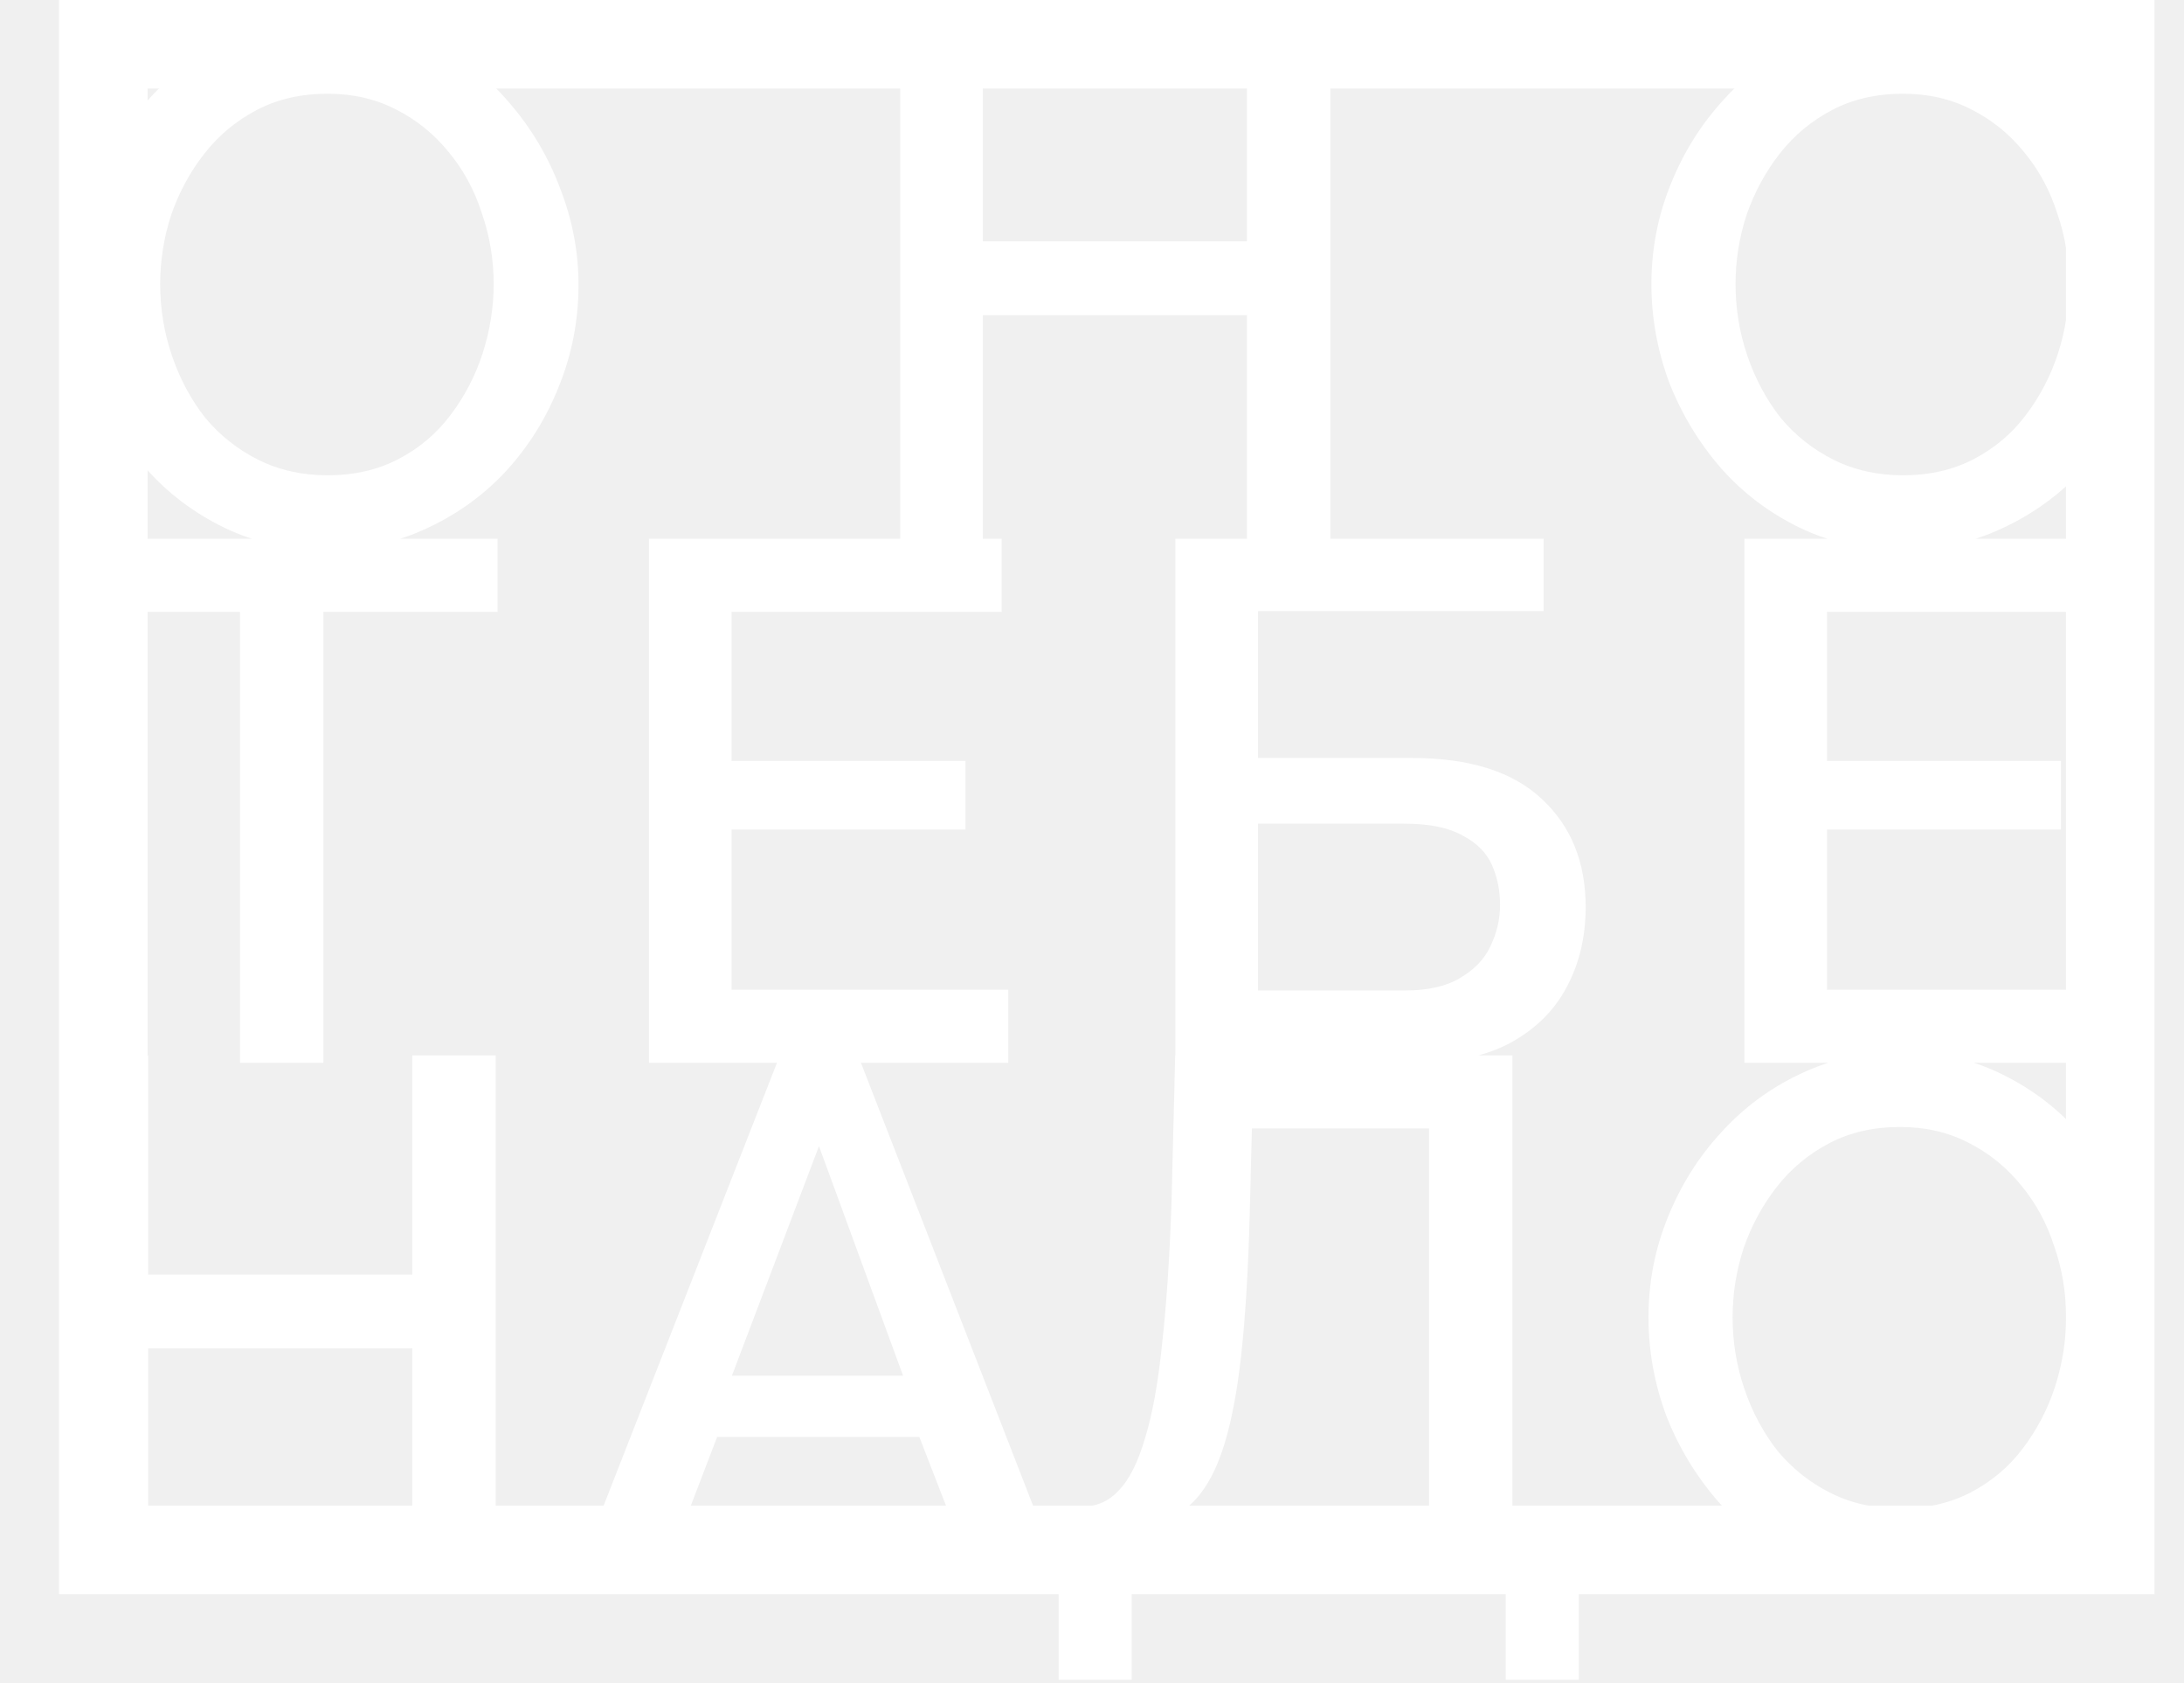
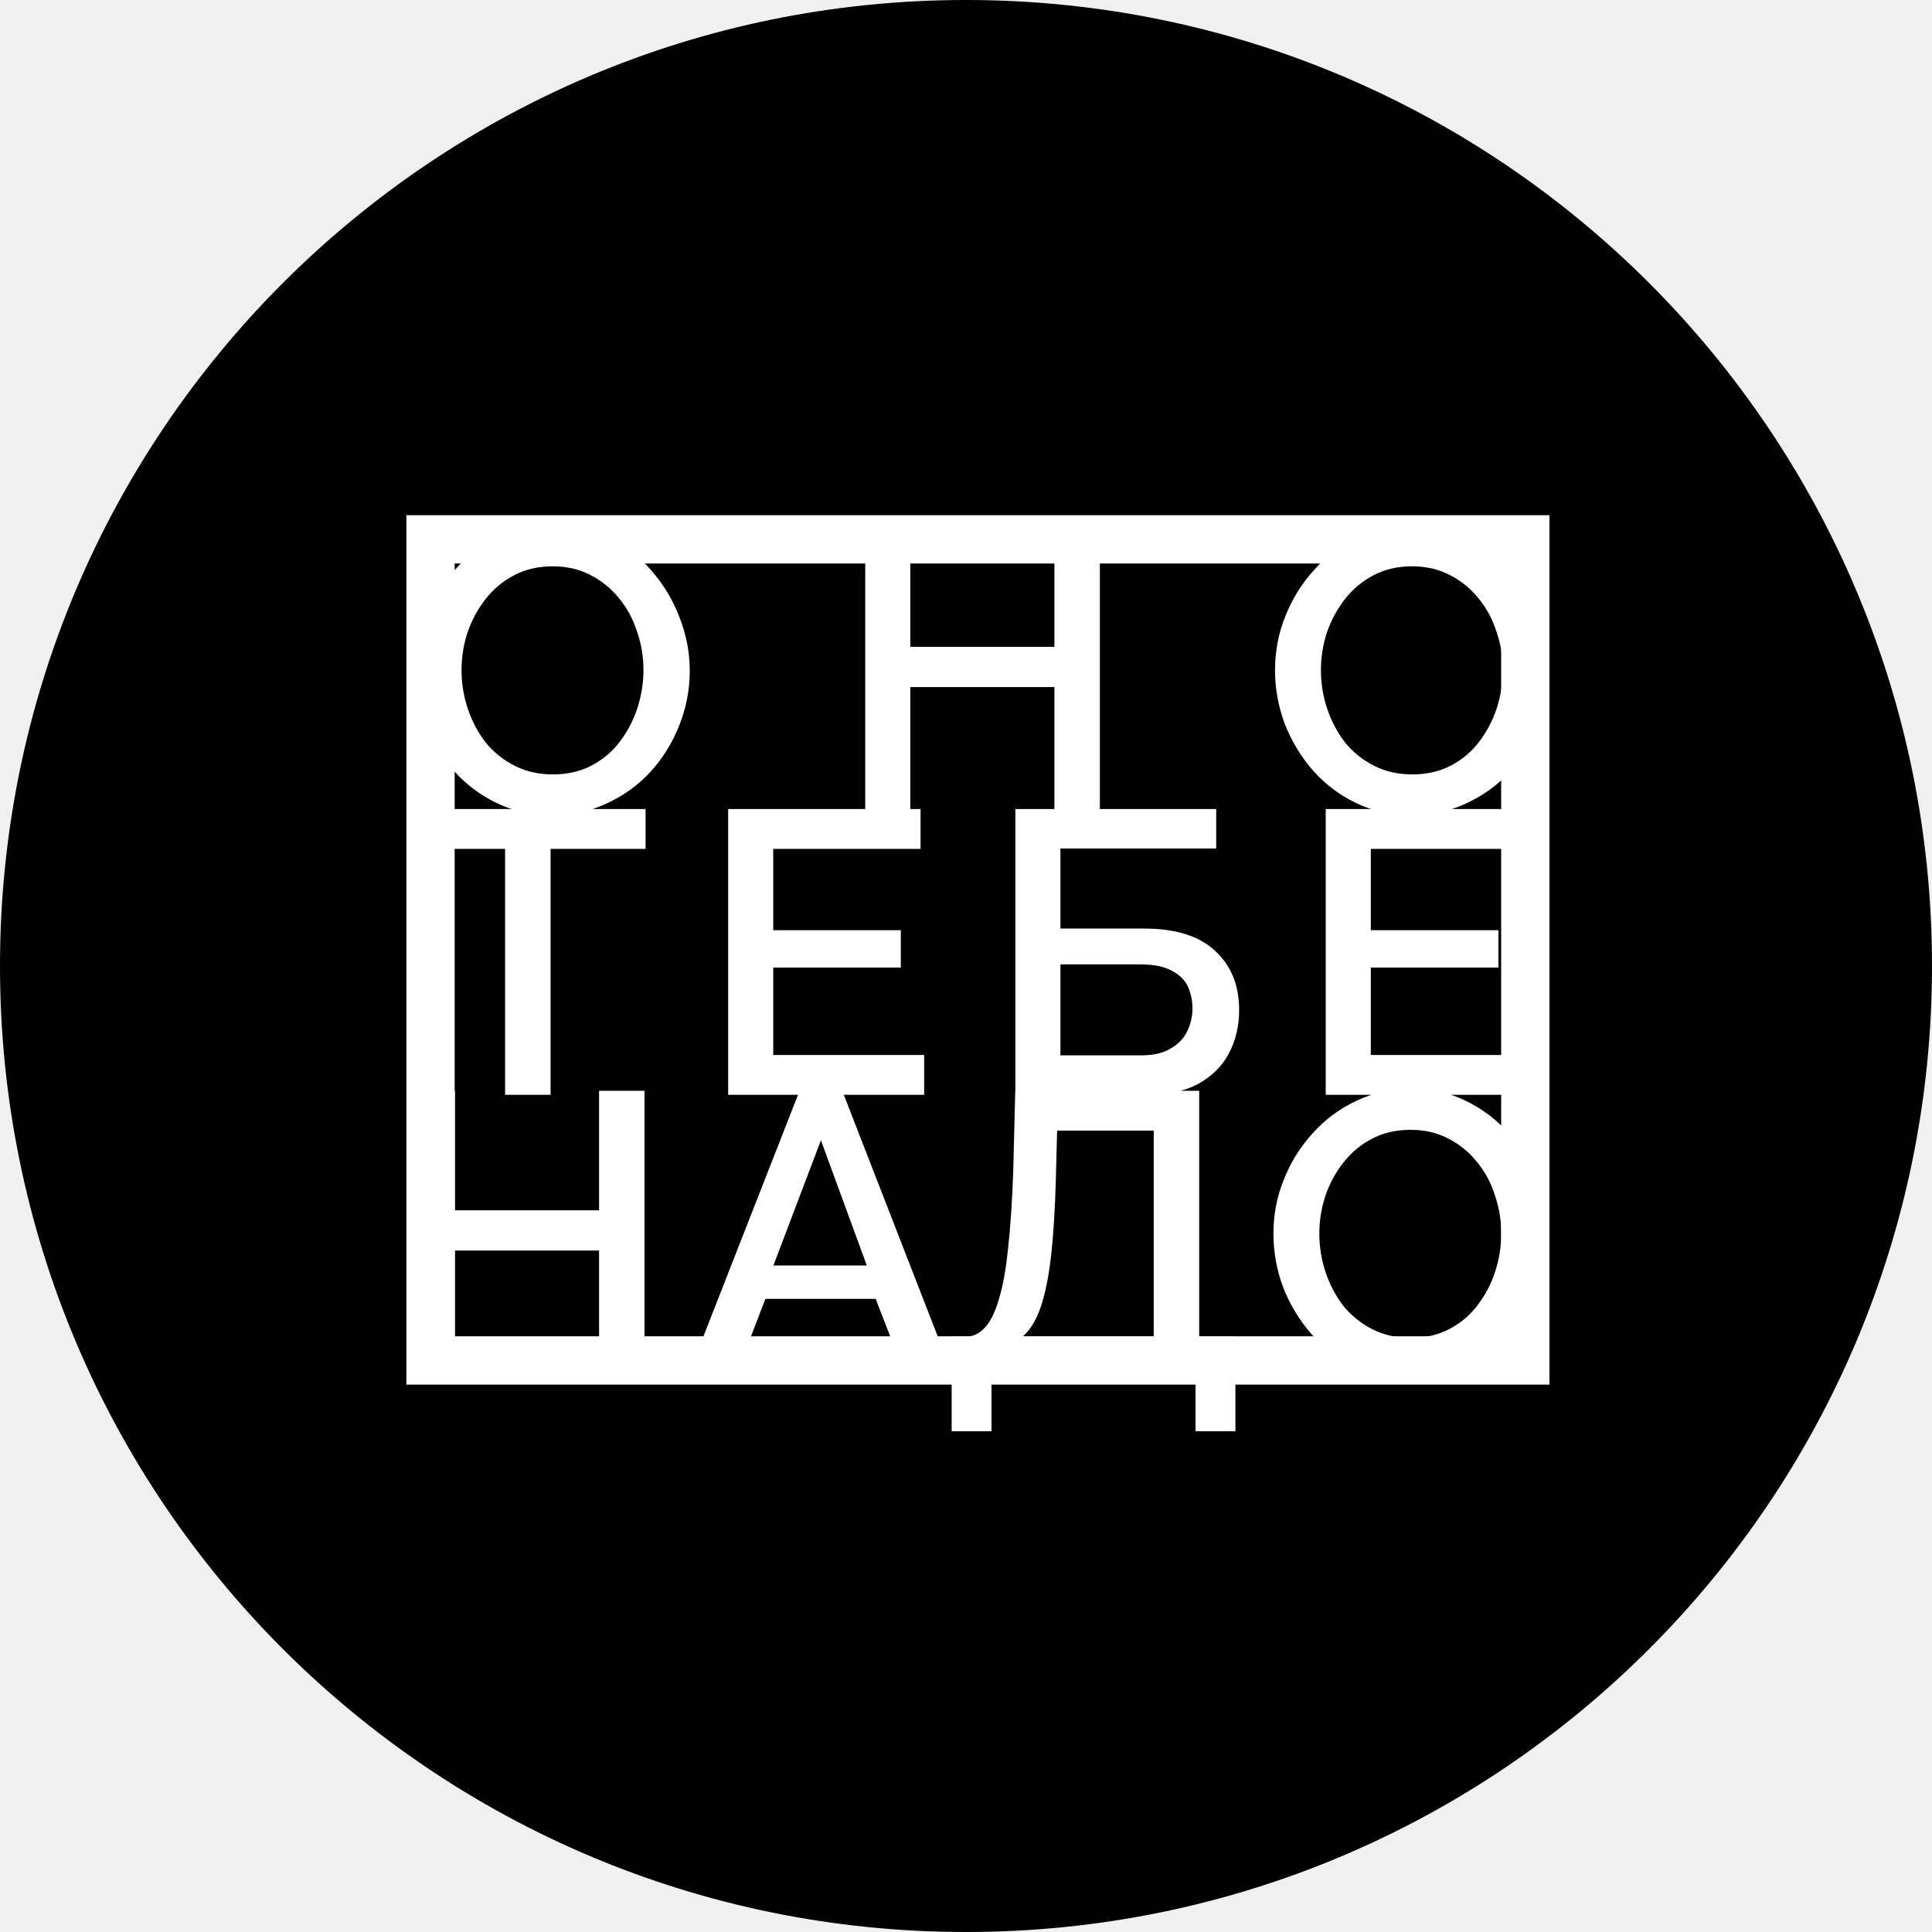
- <svg xmlns="http://www.w3.org/2000/svg" fill="none" viewBox="0 0 148 114">
-   <path stroke="#fff" stroke-width="6" d="M7 3h136v102H7z" />
-   <path fill="#fff" d="M22.154 37.25c-2.567 0-4.883-.5-6.95-1.5-2.067-1-3.85-2.35-5.35-4.05-1.5-1.733-2.667-3.667-3.5-5.8-.8-2.167-1.2-4.383-1.2-6.65 0-2.367.433-4.617 1.3-6.75.867-2.167 2.067-4.083 3.6-5.75 1.533-1.7 3.333-3.033 5.4-4 2.1-1 4.367-1.5 6.8-1.5 2.533 0 4.833.517 6.9 1.55 2.1 1.033 3.883 2.417 5.35 4.15 1.5 1.733 2.65 3.667 3.45 5.8.833 2.133 1.25 4.317 1.25 6.55 0 2.367-.433 4.633-1.3 6.8-.833 2.133-2.017 4.05-3.55 5.75-1.533 1.667-3.35 2.983-5.45 3.95-2.067.967-4.317 1.45-6.75 1.45Zm-11.3-18c0 1.667.267 3.283.8 4.85.533 1.567 1.283 2.967 2.25 4.2 1 1.2 2.2 2.15 3.6 2.85 1.4.7 2.967 1.05 4.7 1.05 1.8 0 3.4-.367 4.8-1.1 1.4-.733 2.567-1.717 3.5-2.95.967-1.267 1.7-2.667 2.2-4.2.5-1.567.75-3.133.75-4.7 0-1.667-.267-3.267-.8-4.8-.5-1.567-1.25-2.95-2.25-4.15-1-1.233-2.2-2.2-3.6-2.9-1.367-.7-2.9-1.05-4.6-1.05-1.8 0-3.4.367-4.8 1.1s-2.583 1.717-3.55 2.95c-.967 1.233-1.717 2.617-2.25 4.15-.5 1.533-.75 3.1-.75 4.7ZM90.152 1.5V37h-5.65V21.35h-17.9V37h-5.6V1.5h5.6v14.85h17.9V1.5h5.65ZM128.91 37.25c-2.566 0-4.883-.5-6.95-1.5-2.066-1-3.85-2.35-5.35-4.05-1.5-1.733-2.666-3.667-3.5-5.8-.8-2.167-1.2-4.383-1.2-6.65 0-2.367.434-4.617 1.3-6.75.867-2.167 2.067-4.083 3.6-5.75 1.534-1.7 3.334-3.033 5.4-4 2.1-1 4.367-1.5 6.8-1.5 2.534 0 4.834.517 6.9 1.55 2.1 1.033 3.884 2.417 5.35 4.15 1.5 1.733 2.65 3.667 3.45 5.8.834 2.133 1.25 4.317 1.25 6.55 0 2.367-.433 4.633-1.3 6.8-.833 2.133-2.016 4.05-3.55 5.75-1.533 1.667-3.35 2.983-5.45 3.95-2.066.967-4.316 1.45-6.75 1.45Zm-11.3-18c0 1.667.267 3.283.8 4.85.534 1.567 1.284 2.967 2.25 4.2 1 1.2 2.2 2.15 3.6 2.85 1.4.7 2.967 1.05 4.7 1.05 1.8 0 3.4-.367 4.8-1.1 1.4-.733 2.567-1.717 3.5-2.95.967-1.267 1.7-2.667 2.2-4.2.5-1.567.75-3.133.75-4.7 0-1.667-.266-3.267-.8-4.8-.5-1.567-1.25-2.95-2.25-4.15-1-1.233-2.2-2.2-3.6-2.9-1.366-.7-2.9-1.05-4.6-1.05-1.8 0-3.4.367-4.8 1.1s-2.583 1.717-3.55 2.95c-.966 1.233-1.716 2.617-2.25 4.15-.5 1.533-.75 3.1-.75 4.7Zm-83.895 22.2h-11.8V72h-5.65V41.45H4.415V36.5H33.715v4.95Zm34.611 25.6V72h-24.35V36.5h23.9v4.95h-18.3v10.1h15.85v4.65h-15.85v10.85h18.75ZM79.653 72V36.5h24.951v4.9H85.252v9.95h10.4c3.933 0 6.883.933 8.851 2.8 1.966 1.833 2.95 4.267 2.95 7.3 0 2.033-.434 3.85-1.3 5.45-.834 1.567-2.1 2.817-3.8 3.75-1.667.9-3.784 1.35-6.351 1.35h-16.35Zm5.6-4.9h10c1.533 0 2.767-.283 3.7-.85.967-.567 1.651-1.283 2.05-2.15.433-.9.65-1.833.65-2.8 0-.967-.184-1.867-.55-2.7-.367-.833-1.034-1.5-2.001-2-.933-.533-2.25-.8-3.95-.8h-9.9v11.3Zm57.306-.05V72h-24.35V36.5h23.9v4.95h-18.3v10.1h15.85v4.65h-15.85v10.85h18.75ZM33.59 71.5V107h-5.65V91.35h-17.9V107H4.44V71.5h5.6v14.85h17.9V71.5h5.65Zm19.258 0h5.3l13.8 35.5h-5.9l-3.75-9.65h-13.7l-3.7 9.65h-5.95l13.9-35.5Zm8.35 21.7-5.7-15.55-5.9 15.55h11.6Zm10.54 20.6v-11.75h1.7c.933 0 1.733-.367 2.4-1.1.7-.733 1.283-1.9 1.75-3.5.5-1.6.883-3.7 1.15-6.3.3-2.633.517-5.85.65-9.65l.25-10h22.85v30.55h4.5v11.75h-4.95V107H76.689v6.8h-4.95Zm8.8-11.75h16.3v-25.6h-12l-.15 5.8c-.1 3.833-.3 7.083-.6 9.75-.3 2.633-.733 4.767-1.3 6.4-.567 1.633-1.317 2.85-2.25 3.65Zm48.173 5.2c-2.567 0-4.883-.5-6.95-1.5s-3.85-2.35-5.35-4.05c-1.5-1.733-2.667-3.667-3.5-5.8-.8-2.167-1.2-4.383-1.2-6.65 0-2.367.433-4.617 1.3-6.75.867-2.167 2.067-4.083 3.6-5.75 1.533-1.7 3.333-3.033 5.4-4 2.1-1 4.367-1.5 6.8-1.5 2.533 0 4.833.517 6.9 1.55 2.1 1.033 3.883 2.417 5.35 4.15 1.5 1.733 2.65 3.667 3.45 5.8.833 2.133 1.25 4.317 1.25 6.55 0 2.367-.433 4.633-1.3 6.8-.833 2.133-2.017 4.05-3.55 5.75-1.533 1.667-3.35 2.983-5.45 3.95-2.067.967-4.317 1.45-6.75 1.45Zm-11.3-18c0 1.667.267 3.283.8 4.85.533 1.567 1.283 2.967 2.25 4.2 1 1.2 2.2 2.15 3.6 2.85 1.4.7 2.967 1.05 4.7 1.05 1.8 0 3.4-.367 4.8-1.1 1.4-.733 2.567-1.717 3.5-2.95.967-1.267 1.7-2.667 2.2-4.2.5-1.567.75-3.133.75-4.7 0-1.667-.267-3.267-.8-4.8-.5-1.567-1.25-2.95-2.25-4.15-1-1.233-2.2-2.2-3.6-2.9-1.367-.7-2.9-1.05-4.6-1.05-1.8 0-3.4.367-4.8 1.1-1.4.733-2.583 1.717-3.55 2.95-.967 1.233-1.717 2.617-2.25 4.15-.5 1.533-.75 3.1-.75 4.7Z" />
+ <svg xmlns="http://www.w3.org/2000/svg" width="240" height="240" viewBox="0 0 240 240" fill="none">
+   <circle cx="120" cy="120" r="120" fill="black" />
+   <path d="M53.479 67H189.479V169H53.479V67Z" stroke="white" stroke-width="6" />
+   <path d="M68.633 101.25C66.066 101.25 63.75 100.75 61.683 99.75C59.616 98.75 57.833 97.4 56.333 95.7C54.833 93.967 53.666 92.033 52.833 89.9C52.033 87.733 51.633 85.517 51.633 83.25C51.633 80.883 52.066 78.633 52.933 76.5C53.8 74.333 55 72.417 56.533 70.75C58.066 69.05 59.866 67.717 61.933 66.75C64.033 65.75 66.3 65.25 68.733 65.25C71.266 65.25 73.566 65.767 75.633 66.8C77.733 67.833 79.516 69.217 80.983 70.95C82.483 72.683 83.633 74.617 84.433 76.75C85.266 78.883 85.683 81.067 85.683 83.3C85.683 85.667 85.25 87.933 84.383 90.1C83.55 92.233 82.366 94.15 80.833 95.85C79.3 97.517 77.483 98.833 75.383 99.8C73.316 100.767 71.066 101.25 68.633 101.25ZM57.333 83.25C57.333 84.917 57.6 86.533 58.133 88.1C58.666 89.667 59.416 91.067 60.383 92.3C61.383 93.5 62.583 94.45 63.983 95.15C65.383 95.85 66.95 96.2 68.683 96.2C70.483 96.2 72.083 95.833 73.483 95.1C74.883 94.367 76.05 93.383 76.983 92.15C77.95 90.883 78.683 89.483 79.183 87.95C79.683 86.383 79.933 84.817 79.933 83.25C79.933 81.583 79.666 79.983 79.133 78.45C78.633 76.883 77.883 75.5 76.883 74.3C75.883 73.067 74.683 72.1 73.283 71.4C71.916 70.7 70.383 70.35 68.683 70.35C66.883 70.35 65.283 70.717 63.883 71.45C62.483 72.183 61.3 73.167 60.333 74.4C59.366 75.633 58.616 77.017 58.083 78.55C57.583 80.083 57.333 81.65 57.333 83.25ZM136.631 65.5V101H130.981V85.35H113.081V101H107.481V65.5H113.081V80.35H130.981V65.5H136.631ZM175.389 101.25C172.823 101.25 170.506 100.75 168.439 99.75C166.373 98.75 164.589 97.4 163.089 95.7C161.589 93.967 160.423 92.033 159.589 89.9C158.789 87.733 158.389 85.517 158.389 83.25C158.389 80.883 158.823 78.633 159.689 76.5C160.556 74.333 161.756 72.417 163.289 70.75C164.823 69.05 166.623 67.717 168.689 66.75C170.789 65.75 173.056 65.25 175.489 65.25C178.023 65.25 180.323 65.767 182.389 66.8C184.489 67.833 186.273 69.217 187.739 70.95C189.239 72.683 190.389 74.617 191.189 76.75C192.023 78.883 192.439 81.067 192.439 83.3C192.439 85.667 192.006 87.933 191.139 90.1C190.306 92.233 189.123 94.15 187.589 95.85C186.056 97.517 184.239 98.833 182.139 99.8C180.073 100.767 177.823 101.25 175.389 101.25ZM164.089 83.25C164.089 84.917 164.356 86.533 164.889 88.1C165.423 89.667 166.173 91.067 167.139 92.3C168.139 93.5 169.339 94.45 170.739 95.15C172.139 95.85 173.706 96.2 175.439 96.2C177.239 96.2 178.839 95.833 180.239 95.1C181.639 94.367 182.806 93.383 183.739 92.15C184.706 90.883 185.439 89.483 185.939 87.95C186.439 86.383 186.689 84.817 186.689 83.25C186.689 81.583 186.423 79.983 185.889 78.45C185.389 76.883 184.639 75.5 183.639 74.3C182.639 73.067 181.439 72.1 180.039 71.4C178.673 70.7 177.139 70.35 175.439 70.35C173.639 70.35 172.039 70.717 170.639 71.45C169.239 72.183 168.056 73.167 167.089 74.4C166.123 75.633 165.373 77.017 164.839 78.55C164.339 80.083 164.089 81.65 164.089 83.25ZM80.194 105.45H68.394V136H62.744V105.45H50.894V100.5H80.194V105.45ZM114.804 131.05V136H90.454V100.5H114.354V105.45H96.054V115.55H111.904V120.2H96.054V131.05H114.804ZM126.131 136V100.5H151.082V105.4H131.731V115.35H142.131C146.065 115.35 149.015 116.283 150.982 118.15C152.948 119.983 153.932 122.417 153.932 125.45C153.932 127.483 153.498 129.3 152.632 130.9C151.798 132.467 150.532 133.717 148.832 134.65C147.165 135.55 145.048 136 142.481 136H126.131ZM131.731 131.1H141.731C143.265 131.1 144.498 130.817 145.431 130.25C146.398 129.683 147.082 128.967 147.482 128.1C147.915 127.2 148.132 126.267 148.132 125.3C148.132 124.333 147.948 123.433 147.582 122.6C147.215 121.767 146.548 121.1 145.581 120.6C144.648 120.067 143.331 119.8 141.631 119.8H131.731V131.1ZM189.037 131.05V136H164.687V100.5H188.587V105.45H170.287V115.55H186.137V120.2H170.287V131.05H189.037ZM80.069 135.5V171H74.419V155.35H56.519V171H50.919V135.5H56.519V150.35H74.419V135.5H80.069ZM99.327 135.5H104.627L118.427 171H112.527L108.777 161.35H95.077L91.377 171H85.427L99.327 135.5ZM107.677 157.2L101.977 141.65L96.077 157.2H107.677ZM118.218 177.8V166.05H119.918C120.851 166.05 121.651 165.683 122.318 164.95C123.018 164.217 123.601 163.05 124.068 161.45C124.568 159.85 124.951 157.75 125.218 155.15C125.518 152.517 125.734 149.3 125.868 145.5L126.118 135.5H148.968V166.05H153.468V177.8H148.518V171H123.168V177.8H118.218ZM127.018 166.05H143.318V140.45H131.318L131.168 146.25C131.068 150.083 130.868 153.333 130.568 156C130.268 158.633 129.834 160.767 129.268 162.4C128.701 164.033 127.951 165.25 127.018 166.05ZM175.191 171.25C172.624 171.25 170.308 170.75 168.241 169.75C166.174 168.75 164.391 167.4 162.891 165.7C161.391 163.967 160.224 162.033 159.391 159.9C158.591 157.733 158.191 155.517 158.191 153.25C158.191 150.883 158.624 148.633 159.491 146.5C160.358 144.333 161.558 142.417 163.091 140.75C164.624 139.05 166.424 137.717 168.491 136.75C170.591 135.75 172.858 135.25 175.291 135.25C177.824 135.25 180.124 135.767 182.191 136.8C184.291 137.833 186.074 139.217 187.541 140.95C189.041 142.683 190.191 144.617 190.991 146.75C191.824 148.883 192.241 151.067 192.241 153.3C192.241 155.667 191.808 157.933 190.941 160.1C190.108 162.233 188.924 164.15 187.391 165.85C185.858 167.517 184.041 168.833 181.941 169.8C179.874 170.767 177.624 171.25 175.191 171.25ZM163.891 153.25C163.891 154.917 164.158 156.533 164.691 158.1C165.224 159.667 165.974 161.067 166.941 162.3C167.941 163.5 169.141 164.45 170.541 165.15C171.941 165.85 173.508 166.2 175.241 166.2C177.041 166.2 178.641 165.833 180.041 165.1C181.441 164.367 182.608 163.383 183.541 162.15C184.508 160.883 185.241 159.483 185.741 157.95C186.241 156.383 186.491 154.817 186.491 153.25C186.491 151.583 186.224 149.983 185.691 148.45C185.191 146.883 184.441 145.5 183.441 144.3C182.441 143.067 181.241 142.1 179.841 141.4C178.474 140.7 176.941 140.35 175.241 140.35C173.441 140.35 171.841 140.717 170.441 141.45C169.041 142.183 167.858 143.167 166.891 144.4C165.924 145.633 165.174 147.017 164.641 148.55C164.141 150.083 163.891 151.65 163.891 153.25Z" fill="white" />
</svg>
